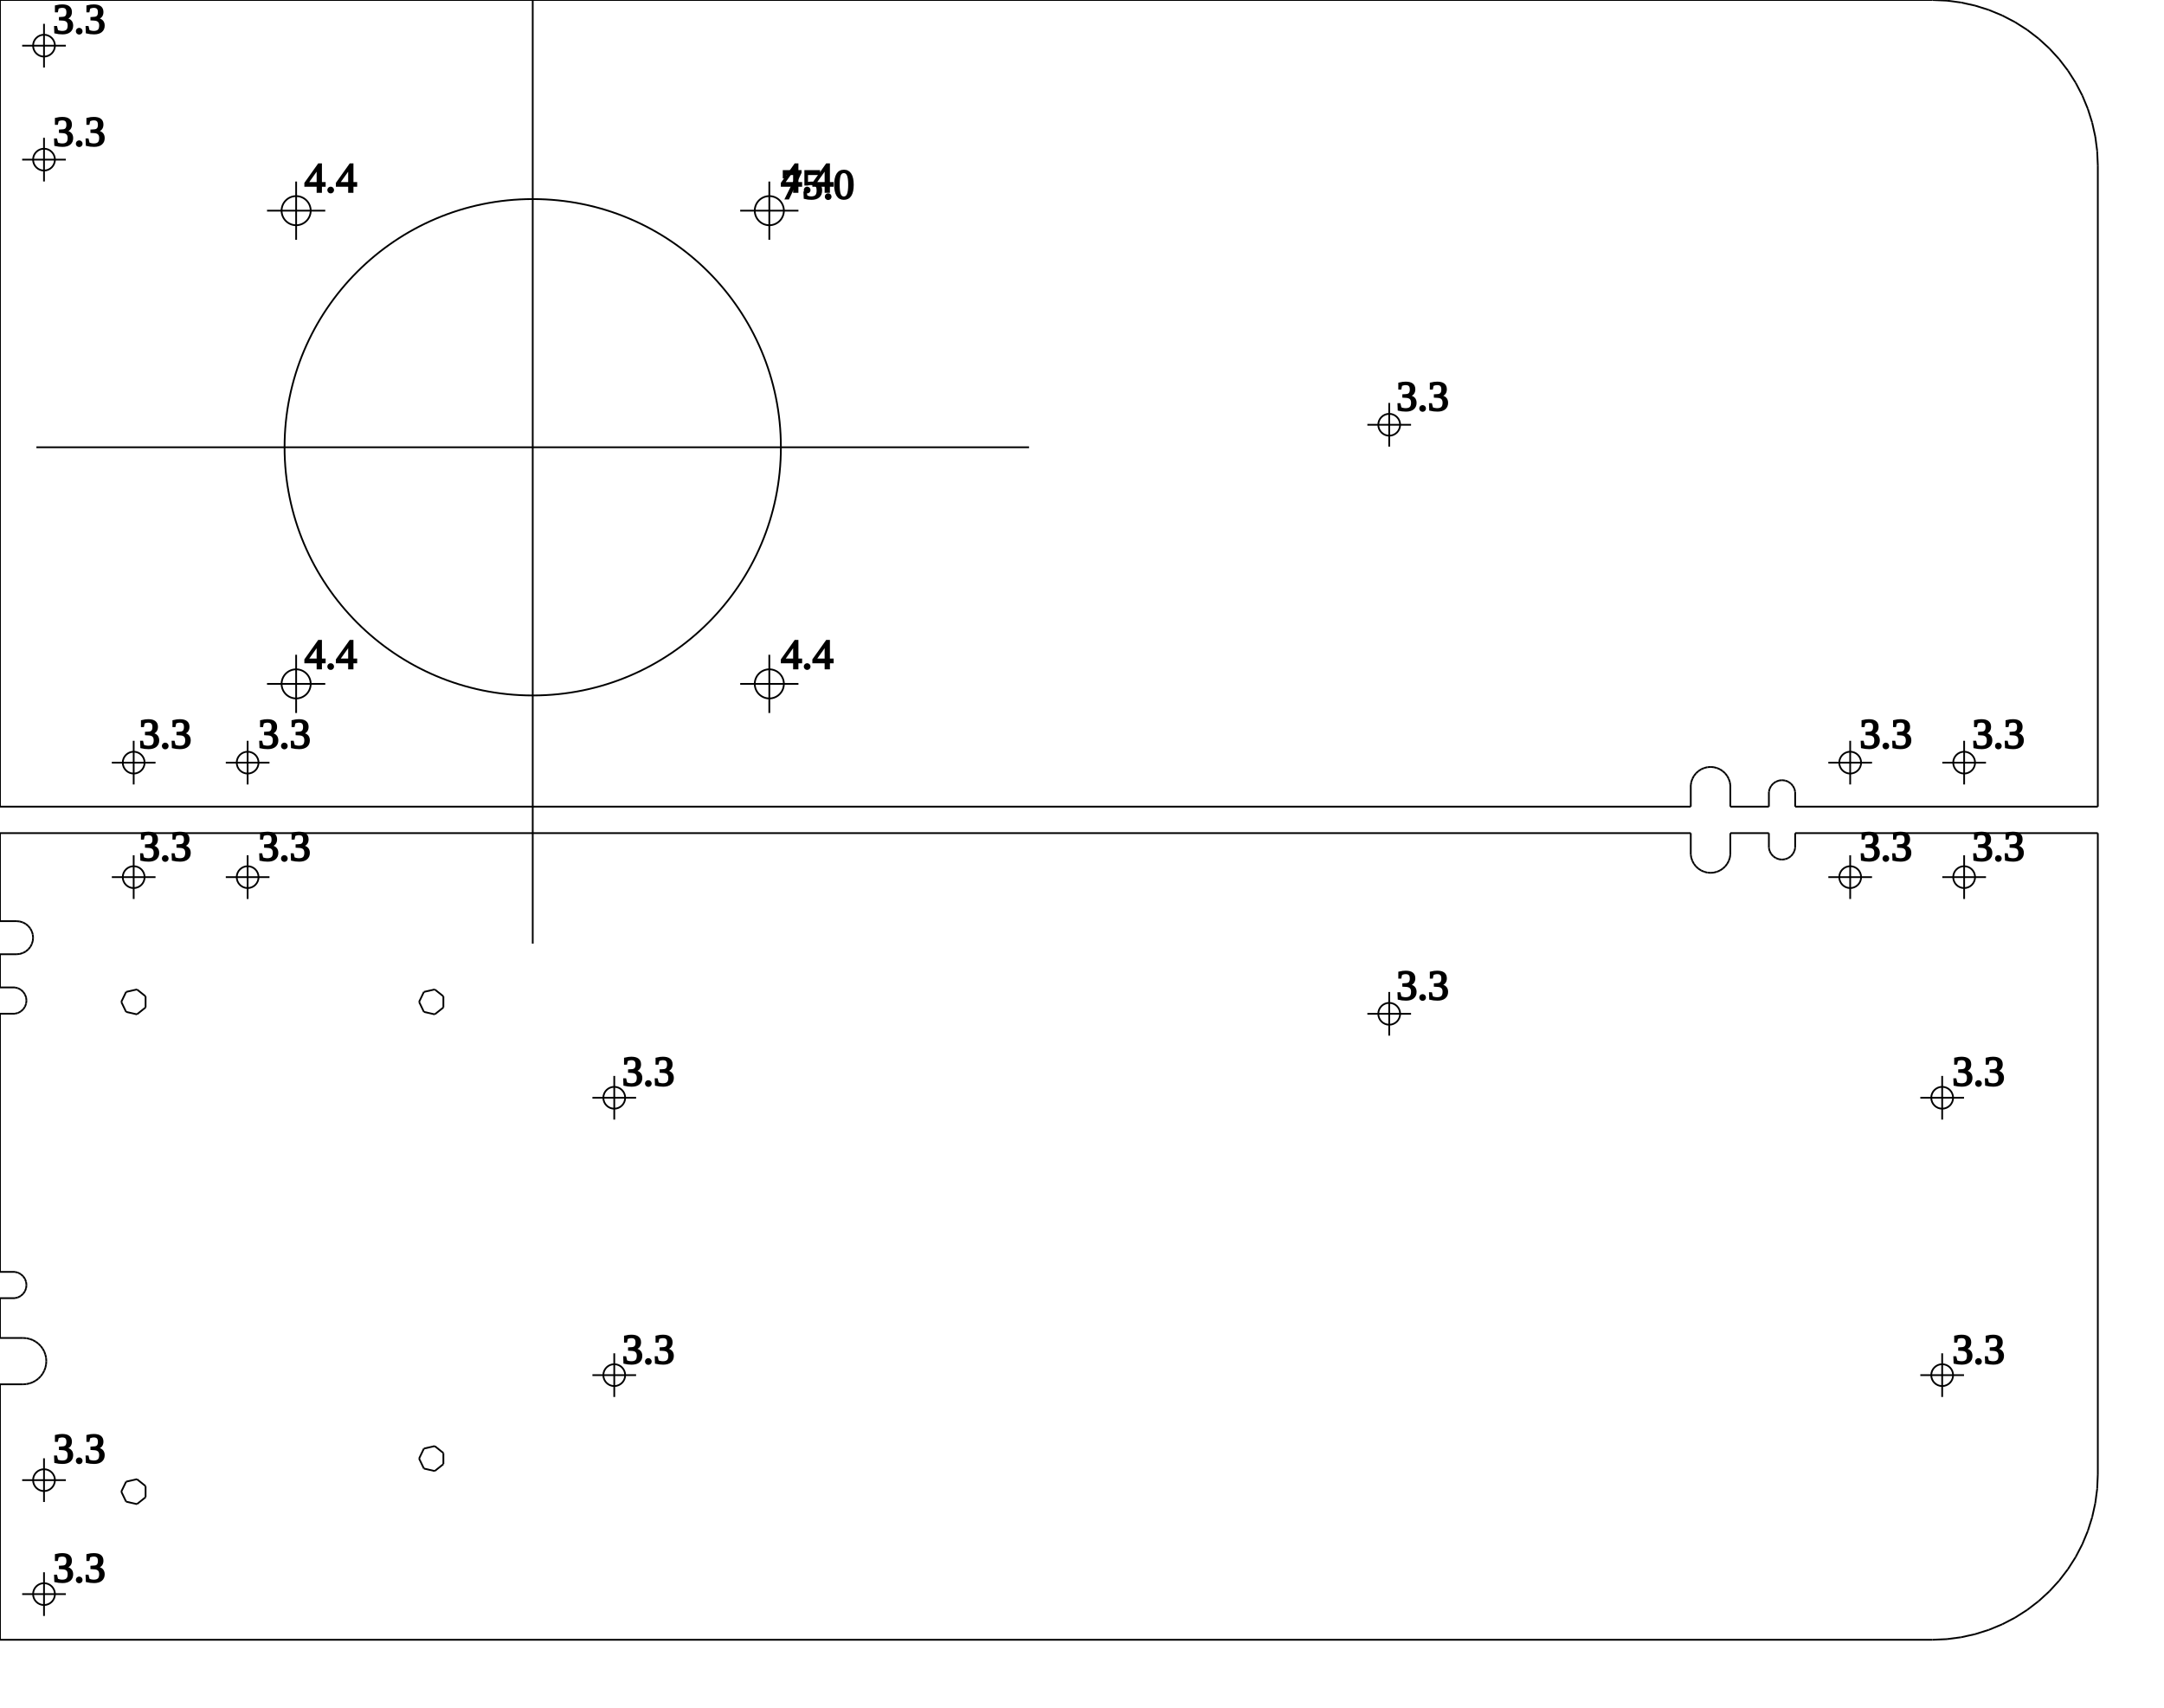
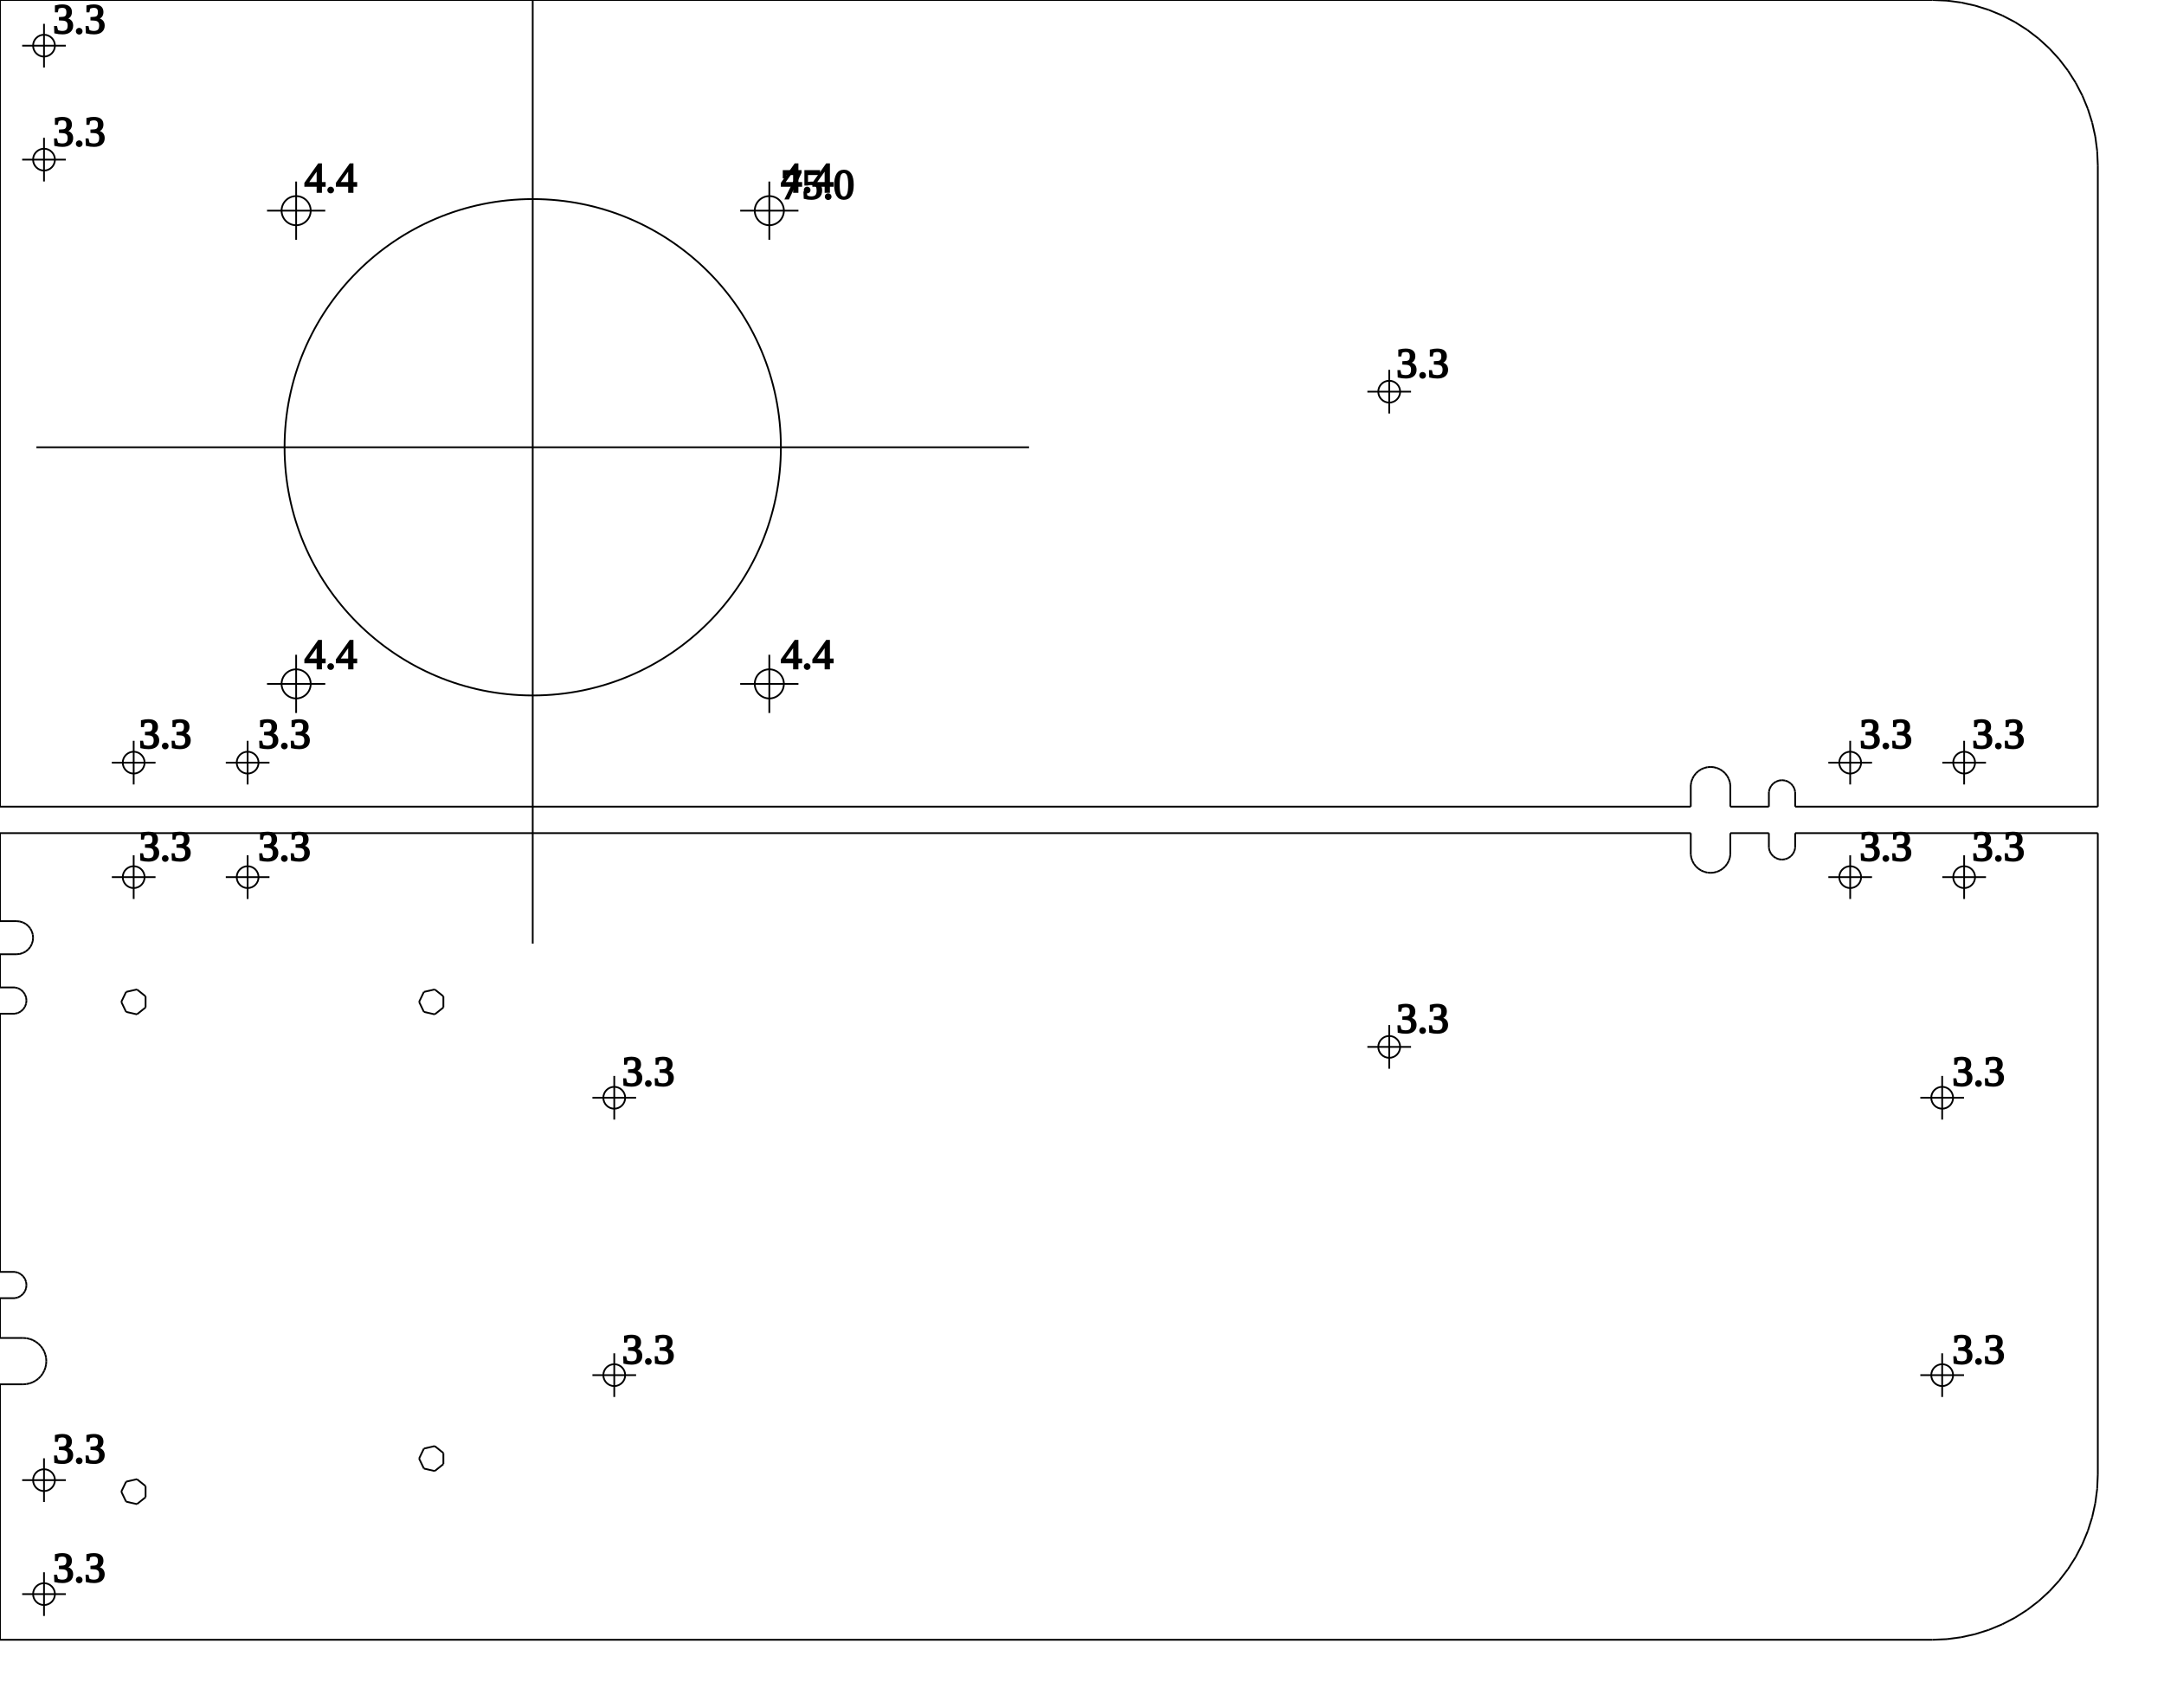
<svg xmlns="http://www.w3.org/2000/svg" version="1.1" height="258mm" width="327mm">
  <g style="fill-opacity:1.0; stroke:black; stroke-width:1;">
    <line x1="255.49mm" y1="121.88mm" x2="255.49mm" y2="121.88mm" />
    <line x1="255.49mm" y1="121.88mm" x2="255.49mm" y2="118.632mm" />
    <line x1="255.49mm" y1="118.632mm" x2="255.572mm" y2="118.144mm" />
    <line x1="255.572mm" y1="118.144mm" x2="255.733mm" y2="117.675mm" />
    <line x1="255.733mm" y1="117.675mm" x2="255.968mm" y2="117.239mm" />
    <line x1="255.968mm" y1="117.239mm" x2="256.273mm" y2="116.848mm" />
    <line x1="256.273mm" y1="116.848mm" x2="256.637mm" y2="116.513mm" />
    <line x1="256.637mm" y1="116.513mm" x2="257.052mm" y2="116.242mm" />
    <line x1="257.052mm" y1="116.242mm" x2="257.506mm" y2="116.043mm" />
    <line x1="257.506mm" y1="116.043mm" x2="257.986mm" y2="115.921mm" />
    <line x1="257.986mm" y1="115.921mm" x2="258.48mm" y2="115.88mm" />
    <line x1="258.48mm" y1="115.88mm" x2="258.974mm" y2="115.921mm" />
    <line x1="258.974mm" y1="115.921mm" x2="259.454mm" y2="116.043mm" />
    <line x1="259.454mm" y1="116.043mm" x2="259.908mm" y2="116.242mm" />
    <line x1="259.908mm" y1="116.242mm" x2="260.323mm" y2="116.513mm" />
    <line x1="260.323mm" y1="116.513mm" x2="260.687mm" y2="116.848mm" />
    <line x1="260.687mm" y1="116.848mm" x2="260.991mm" y2="117.239mm" />
    <line x1="260.991mm" y1="117.239mm" x2="261.227mm" y2="117.675mm" />
    <line x1="261.227mm" y1="117.675mm" x2="261.388mm" y2="118.144mm" />
    <line x1="261.388mm" y1="118.144mm" x2="261.47mm" y2="118.632mm" />
    <line x1="261.47mm" y1="118.632mm" x2="261.47mm" y2="121.88mm" />
    <line x1="261.47mm" y1="121.88mm" x2="267.295mm" y2="121.88mm" />
    <line x1="267.295mm" y1="121.88mm" x2="267.295mm" y2="119.639mm" />
    <line x1="267.295mm" y1="119.639mm" x2="267.41mm" y2="119.171mm" />
    <line x1="267.41mm" y1="119.171mm" x2="267.634mm" y2="118.744mm" />
    <line x1="267.634mm" y1="118.744mm" x2="267.954mm" y2="118.383mm" />
    <line x1="267.954mm" y1="118.383mm" x2="268.351mm" y2="118.109mm" />
    <line x1="268.351mm" y1="118.109mm" x2="268.801mm" y2="117.938mm" />
    <line x1="268.801mm" y1="117.938mm" x2="269.28mm" y2="117.88mm" />
    <line x1="269.28mm" y1="117.88mm" x2="269.759mm" y2="117.938mm" />
    <line x1="269.759mm" y1="117.938mm" x2="270.209mm" y2="118.109mm" />
    <line x1="270.209mm" y1="118.109mm" x2="270.606mm" y2="118.383mm" />
    <line x1="270.606mm" y1="118.383mm" x2="270.926mm" y2="118.744mm" />
    <line x1="270.926mm" y1="118.744mm" x2="271.15mm" y2="119.171mm" />
    <line x1="271.15mm" y1="119.171mm" x2="271.265mm" y2="119.639mm" />
    <line x1="271.265mm" y1="119.639mm" x2="271.265mm" y2="121.88mm" />
    <line x1="271.265mm" y1="121.88mm" x2="317mm" y2="121.88mm" />
    <line x1="317mm" y1="121.88mm" x2="317mm" y2="25mm" />
    <line x1="317mm" y1="25mm" x2="316.905mm" y2="22.821mm" />
    <line x1="316.905mm" y1="22.821mm" x2="316.62mm" y2="20.659mm" />
    <line x1="316.62mm" y1="20.659mm" x2="316.148mm" y2="18.53mm" />
    <line x1="316.148mm" y1="18.53mm" x2="315.492mm" y2="16.45mm" />
    <line x1="315.492mm" y1="16.45mm" x2="314.658mm" y2="14.435mm" />
    <line x1="314.658mm" y1="14.435mm" x2="313.651mm" y2="12.5mm" />
    <line x1="313.651mm" y1="12.5mm" x2="312.479mm" y2="10.661mm" />
    <line x1="312.479mm" y1="10.661mm" x2="311.151mm" y2="8.93mm" />
    <line x1="311.151mm" y1="8.93mm" x2="309.678mm" y2="7.322mm" />
    <line x1="309.678mm" y1="7.322mm" x2="308.07mm" y2="5.849mm" />
    <line x1="308.07mm" y1="5.849mm" x2="306.339mm" y2="4.521mm" />
    <line x1="306.339mm" y1="4.521mm" x2="304.5mm" y2="3.349mm" />
    <line x1="304.5mm" y1="3.349mm" x2="302.565mm" y2="2.342mm" />
    <line x1="302.565mm" y1="2.342mm" x2="300.55mm" y2="1.508mm" />
    <line x1="300.55mm" y1="1.508mm" x2="298.47mm" y2="0.852mm" />
    <line x1="298.47mm" y1="0.852mm" x2="296.341mm" y2="0.38mm" />
    <line x1="296.341mm" y1="0.38mm" x2="294.179mm" y2="0.095mm" />
    <line x1="294.179mm" y1="0.095mm" x2="292mm" y2="0mm" />
    <line x1="292mm" y1="0mm" x2="0mm" y2="0mm" />
    <line x1="0mm" y1="0mm" x2="0mm" y2="121.88mm" />
    <line x1="0mm" y1="121.88mm" x2="255.49mm" y2="121.88mm" />
    <circle cx="6.65mm" cy="6.9mm" r="1.65mm" fill="none" />
    <line x1="9.951mm" y1="6.9mm" x2="3.35mm" y2="6.9mm" />
    <line x1="6.65mm" y1="3.6mm" x2="6.65mm" y2="10.201mm" />
    <text x="8mm" y="5mm" font-size="24">
   3.3
  </text>
    <circle cx="6.65mm" cy="24.12mm" r="1.65mm" fill="none" />
    <line x1="9.95mm" y1="24.12mm" x2="3.35mm" y2="24.12mm" />
    <line x1="6.65mm" y1="20.82mm" x2="6.65mm" y2="27.42mm" />
    <text x="8mm" y="22mm" font-size="24">
   3.3
  </text>
    <circle cx="44.75mm" cy="31.83mm" r="2.2mm" fill="none" />
    <line x1="49.15mm" y1="31.83mm" x2="40.35mm" y2="31.83mm" />
    <line x1="44.75mm" y1="27.43mm" x2="44.75mm" y2="36.23mm" />
    <text x="46mm" y="29mm" font-size="24">
   4.4
  </text>
    <circle cx="116.25mm" cy="31.83mm" r="2.2mm" fill="none" />
    <line x1="120.65mm" y1="31.83mm" x2="111.85mm" y2="31.83mm" />
    <line x1="116.25mm" y1="27.43mm" x2="116.25mm" y2="36.23mm" />
    <text x="118mm" y="29mm" font-size="24">
   4.4
  </text>
    <circle cx="80.5mm" cy="67.58mm" r="37.5mm" fill="none" />
    <line x1="155.5mm" y1="67.58mm" x2="5.5mm" y2="67.58mm" />
    <line x1="80.5mm" y1="-7.42mm" x2="80.5mm" y2="142.58mm" />
    <text x="118mm" y="30mm" font-size="24">
   75.0
  </text>
-     <circle cx="209.922mm" cy="64.18mm" r="1.65mm" fill="none" />
-     <line x1="213.222mm" y1="64.18mm" x2="206.622mm" y2="64.18mm" />
-     <line x1="209.922mm" y1="60.88mm" x2="209.922mm" y2="67.48mm" />
-     <text x="211mm" y="62mm" font-size="24">
+     <circle cx="209.922mm" cy="59.18mm" r="1.65mm" fill="none" />
+     <line x1="213.222mm" y1="59.18mm" x2="206.622mm" y2="59.18mm" />
+     <line x1="209.922mm" y1="55.88mm" x2="209.922mm" y2="62.48mm" />
+     <text x="211mm" y="57mm" font-size="24">
   3.3
  </text>
    <circle cx="44.75mm" cy="103.33mm" r="2.2mm" fill="none" />
    <line x1="49.15mm" y1="103.33mm" x2="40.35mm" y2="103.33mm" />
    <line x1="44.75mm" y1="98.93mm" x2="44.75mm" y2="107.73mm" />
    <text x="46mm" y="101mm" font-size="24">
   4.4
  </text>
    <circle cx="116.25mm" cy="103.33mm" r="2.2mm" fill="none" />
    <line x1="120.65mm" y1="103.33mm" x2="111.85mm" y2="103.33mm" />
    <line x1="116.25mm" y1="98.93mm" x2="116.25mm" y2="107.73mm" />
    <text x="118mm" y="101mm" font-size="24">
   4.4
  </text>
    <circle cx="296.8mm" cy="115.23mm" r="1.65mm" fill="none" />
    <line x1="300.1mm" y1="115.23mm" x2="293.5mm" y2="115.23mm" />
    <line x1="296.8mm" y1="111.93mm" x2="296.8mm" y2="118.53mm" />
    <text x="298mm" y="113mm" font-size="24">
   3.3
  </text>
    <circle cx="20.2mm" cy="115.23mm" r="1.65mm" fill="none" />
    <line x1="23.5mm" y1="115.23mm" x2="16.9mm" y2="115.23mm" />
    <line x1="20.2mm" y1="111.93mm" x2="20.2mm" y2="118.53mm" />
    <text x="21mm" y="113mm" font-size="24">
   3.3
  </text>
    <circle cx="37.42mm" cy="115.23mm" r="1.65mm" fill="none" />
    <line x1="40.72mm" y1="115.23mm" x2="34.12mm" y2="115.23mm" />
    <line x1="37.42mm" y1="111.93mm" x2="37.42mm" y2="118.53mm" />
    <text x="39mm" y="113mm" font-size="24">
   3.3
  </text>
    <circle cx="279.58mm" cy="115.23mm" r="1.65mm" fill="none" />
    <line x1="282.88mm" y1="115.23mm" x2="276.28mm" y2="115.23mm" />
    <line x1="279.58mm" y1="111.93mm" x2="279.58mm" y2="118.53mm" />
    <text x="281mm" y="113mm" font-size="24">
   3.3
  </text>
    <line x1="292mm" y1="247.76mm" x2="292mm" y2="247.76mm" />
    <line x1="292mm" y1="247.76mm" x2="294.179mm" y2="247.665mm" />
    <line x1="294.179mm" y1="247.665mm" x2="296.341mm" y2="247.38mm" />
    <line x1="296.341mm" y1="247.38mm" x2="298.47mm" y2="246.908mm" />
    <line x1="298.47mm" y1="246.908mm" x2="300.55mm" y2="246.252mm" />
    <line x1="300.55mm" y1="246.252mm" x2="302.565mm" y2="245.418mm" />
    <line x1="302.565mm" y1="245.418mm" x2="304.5mm" y2="244.411mm" />
    <line x1="304.5mm" y1="244.411mm" x2="306.339mm" y2="243.239mm" />
    <line x1="306.339mm" y1="243.239mm" x2="308.07mm" y2="241.911mm" />
    <line x1="308.07mm" y1="241.911mm" x2="309.678mm" y2="240.438mm" />
    <line x1="309.678mm" y1="240.438mm" x2="311.151mm" y2="238.83mm" />
    <line x1="311.151mm" y1="238.83mm" x2="312.479mm" y2="237.099mm" />
    <line x1="312.479mm" y1="237.099mm" x2="313.651mm" y2="235.26mm" />
    <line x1="313.651mm" y1="235.26mm" x2="314.658mm" y2="233.325mm" />
    <line x1="314.658mm" y1="233.325mm" x2="315.492mm" y2="231.31mm" />
    <line x1="315.492mm" y1="231.31mm" x2="316.148mm" y2="229.23mm" />
    <line x1="316.148mm" y1="229.23mm" x2="316.62mm" y2="227.101mm" />
    <line x1="316.62mm" y1="227.101mm" x2="316.905mm" y2="224.939mm" />
    <line x1="316.905mm" y1="224.939mm" x2="317mm" y2="222.76mm" />
    <line x1="317mm" y1="222.76mm" x2="317mm" y2="125.88mm" />
    <line x1="317mm" y1="125.88mm" x2="271.265mm" y2="125.88mm" />
    <line x1="271.265mm" y1="125.88mm" x2="271.265mm" y2="128.121mm" />
    <line x1="271.265mm" y1="128.121mm" x2="271.15mm" y2="128.589mm" />
    <line x1="271.15mm" y1="128.589mm" x2="270.926mm" y2="129.016mm" />
    <line x1="270.926mm" y1="129.016mm" x2="270.606mm" y2="129.377mm" />
    <line x1="270.606mm" y1="129.377mm" x2="270.209mm" y2="129.651mm" />
    <line x1="270.209mm" y1="129.651mm" x2="269.759mm" y2="129.822mm" />
    <line x1="269.759mm" y1="129.822mm" x2="269.28mm" y2="129.88mm" />
    <line x1="269.28mm" y1="129.88mm" x2="268.801mm" y2="129.822mm" />
    <line x1="268.801mm" y1="129.822mm" x2="268.351mm" y2="129.651mm" />
    <line x1="268.351mm" y1="129.651mm" x2="267.954mm" y2="129.377mm" />
    <line x1="267.954mm" y1="129.377mm" x2="267.634mm" y2="129.016mm" />
    <line x1="267.634mm" y1="129.016mm" x2="267.41mm" y2="128.589mm" />
    <line x1="267.41mm" y1="128.589mm" x2="267.295mm" y2="128.121mm" />
    <line x1="267.295mm" y1="128.121mm" x2="267.295mm" y2="125.88mm" />
    <line x1="267.295mm" y1="125.88mm" x2="261.47mm" y2="125.88mm" />
    <line x1="261.47mm" y1="125.88mm" x2="261.47mm" y2="129.128mm" />
    <line x1="261.47mm" y1="129.128mm" x2="261.388mm" y2="129.616mm" />
    <line x1="261.388mm" y1="129.616mm" x2="261.227mm" y2="130.085mm" />
    <line x1="261.227mm" y1="130.085mm" x2="260.991mm" y2="130.521mm" />
    <line x1="260.991mm" y1="130.521mm" x2="260.687mm" y2="130.912mm" />
    <line x1="260.687mm" y1="130.912mm" x2="260.323mm" y2="131.247mm" />
    <line x1="260.323mm" y1="131.247mm" x2="259.908mm" y2="131.518mm" />
    <line x1="259.908mm" y1="131.518mm" x2="259.454mm" y2="131.717mm" />
    <line x1="259.454mm" y1="131.717mm" x2="258.974mm" y2="131.839mm" />
    <line x1="258.974mm" y1="131.839mm" x2="258.48mm" y2="131.88mm" />
    <line x1="258.48mm" y1="131.88mm" x2="257.986mm" y2="131.839mm" />
    <line x1="257.986mm" y1="131.839mm" x2="257.506mm" y2="131.717mm" />
    <line x1="257.506mm" y1="131.717mm" x2="257.052mm" y2="131.518mm" />
    <line x1="257.052mm" y1="131.518mm" x2="256.637mm" y2="131.247mm" />
    <line x1="256.637mm" y1="131.247mm" x2="256.273mm" y2="130.912mm" />
    <line x1="256.273mm" y1="130.912mm" x2="255.968mm" y2="130.521mm" />
    <line x1="255.968mm" y1="130.521mm" x2="255.733mm" y2="130.085mm" />
    <line x1="255.733mm" y1="130.085mm" x2="255.572mm" y2="129.616mm" />
    <line x1="255.572mm" y1="129.616mm" x2="255.49mm" y2="129.128mm" />
    <line x1="255.49mm" y1="129.128mm" x2="255.49mm" y2="125.88mm" />
    <line x1="255.49mm" y1="125.88mm" x2="0mm" y2="125.88mm" />
    <line x1="0mm" y1="125.88mm" x2="0mm" y2="139.18mm" />
    <line x1="0mm" y1="139.18mm" x2="2.5mm" y2="139.18mm" />
    <line x1="2.5mm" y1="139.18mm" x2="2.988mm" y2="139.228mm" />
    <line x1="2.988mm" y1="139.228mm" x2="3.457mm" y2="139.37mm" />
    <line x1="3.457mm" y1="139.37mm" x2="3.889mm" y2="139.601mm" />
    <line x1="3.889mm" y1="139.601mm" x2="4.268mm" y2="139.912mm" />
    <line x1="4.268mm" y1="139.912mm" x2="4.579mm" y2="140.291mm" />
    <line x1="4.579mm" y1="140.291mm" x2="4.81mm" y2="140.723mm" />
    <line x1="4.81mm" y1="140.723mm" x2="4.952mm" y2="141.192mm" />
    <line x1="4.952mm" y1="141.192mm" x2="5mm" y2="141.68mm" />
    <line x1="5mm" y1="141.68mm" x2="4.952mm" y2="142.168mm" />
    <line x1="4.952mm" y1="142.168mm" x2="4.81mm" y2="142.637mm" />
    <line x1="4.81mm" y1="142.637mm" x2="4.579mm" y2="143.069mm" />
    <line x1="4.579mm" y1="143.069mm" x2="4.268mm" y2="143.448mm" />
    <line x1="4.268mm" y1="143.448mm" x2="3.889mm" y2="143.759mm" />
    <line x1="3.889mm" y1="143.759mm" x2="3.457mm" y2="143.99mm" />
    <line x1="3.457mm" y1="143.99mm" x2="2.988mm" y2="144.132mm" />
    <line x1="2.988mm" y1="144.132mm" x2="2.5mm" y2="144.18mm" />
    <line x1="2.5mm" y1="144.18mm" x2="0mm" y2="144.18mm" />
    <line x1="0mm" y1="144.18mm" x2="0mm" y2="149.195mm" />
    <line x1="0mm" y1="149.195mm" x2="2.241mm" y2="149.195mm" />
    <line x1="2.241mm" y1="149.195mm" x2="2.709mm" y2="149.31mm" />
    <line x1="2.709mm" y1="149.31mm" x2="3.136mm" y2="149.534mm" />
    <line x1="3.136mm" y1="149.534mm" x2="3.497mm" y2="149.854mm" />
    <line x1="3.497mm" y1="149.854mm" x2="3.771mm" y2="150.25mm" />
    <line x1="3.771mm" y1="150.25mm" x2="3.942mm" y2="150.701mm" />
    <line x1="3.942mm" y1="150.701mm" x2="4mm" y2="151.18mm" />
    <line x1="4mm" y1="151.18mm" x2="3.942mm" y2="151.659mm" />
    <line x1="3.942mm" y1="151.659mm" x2="3.771mm" y2="152.109mm" />
    <line x1="3.771mm" y1="152.109mm" x2="3.497mm" y2="152.506mm" />
    <line x1="3.497mm" y1="152.506mm" x2="3.136mm" y2="152.826mm" />
    <line x1="3.136mm" y1="152.826mm" x2="2.709mm" y2="153.05mm" />
    <line x1="2.709mm" y1="153.05mm" x2="2.241mm" y2="153.165mm" />
    <line x1="2.241mm" y1="153.165mm" x2="0mm" y2="153.165mm" />
    <line x1="0mm" y1="153.165mm" x2="0mm" y2="192.175mm" />
    <line x1="0mm" y1="192.175mm" x2="2.241mm" y2="192.175mm" />
    <line x1="2.241mm" y1="192.175mm" x2="2.709mm" y2="192.29mm" />
    <line x1="2.709mm" y1="192.29mm" x2="3.136mm" y2="192.514mm" />
    <line x1="3.136mm" y1="192.514mm" x2="3.497mm" y2="192.834mm" />
    <line x1="3.497mm" y1="192.834mm" x2="3.771mm" y2="193.231mm" />
    <line x1="3.771mm" y1="193.231mm" x2="3.942mm" y2="193.681mm" />
    <line x1="3.942mm" y1="193.681mm" x2="4mm" y2="194.16mm" />
    <line x1="4mm" y1="194.16mm" x2="3.942mm" y2="194.639mm" />
    <line x1="3.942mm" y1="194.639mm" x2="3.771mm" y2="195.089mm" />
    <line x1="3.771mm" y1="195.089mm" x2="3.497mm" y2="195.486mm" />
    <line x1="3.497mm" y1="195.486mm" x2="3.136mm" y2="195.806mm" />
    <line x1="3.136mm" y1="195.806mm" x2="2.709mm" y2="196.03mm" />
    <line x1="2.709mm" y1="196.03mm" x2="2.241mm" y2="196.145mm" />
    <line x1="2.241mm" y1="196.145mm" x2="0mm" y2="196.145mm" />
    <line x1="0mm" y1="196.145mm" x2="0mm" y2="202.16mm" />
    <line x1="0mm" y1="202.16mm" x2="3.5mm" y2="202.16mm" />
    <line x1="3.5mm" y1="202.16mm" x2="3.998mm" y2="202.196mm" />
    <line x1="3.998mm" y1="202.196mm" x2="4.486mm" y2="202.302mm" />
    <line x1="4.486mm" y1="202.302mm" x2="4.954mm" y2="202.476mm" />
    <line x1="4.954mm" y1="202.476mm" x2="5.392mm" y2="202.716mm" />
    <line x1="5.392mm" y1="202.716mm" x2="5.792mm" y2="203.015mm" />
    <line x1="5.792mm" y1="203.015mm" x2="6.145mm" y2="203.368mm" />
    <line x1="6.145mm" y1="203.368mm" x2="6.444mm" y2="203.768mm" />
    <line x1="6.444mm" y1="203.768mm" x2="6.684mm" y2="204.206mm" />
    <line x1="6.684mm" y1="204.206mm" x2="6.858mm" y2="204.674mm" />
    <line x1="6.858mm" y1="204.674mm" x2="6.964mm" y2="205.162mm" />
    <line x1="6.964mm" y1="205.162mm" x2="7mm" y2="205.66mm" />
    <line x1="7mm" y1="205.66mm" x2="6.964mm" y2="206.158mm" />
    <line x1="6.964mm" y1="206.158mm" x2="6.858mm" y2="206.646mm" />
    <line x1="6.858mm" y1="206.646mm" x2="6.684mm" y2="207.114mm" />
    <line x1="6.684mm" y1="207.114mm" x2="6.444mm" y2="207.552mm" />
    <line x1="6.444mm" y1="207.552mm" x2="6.145mm" y2="207.952mm" />
    <line x1="6.145mm" y1="207.952mm" x2="5.792mm" y2="208.305mm" />
    <line x1="5.792mm" y1="208.305mm" x2="5.392mm" y2="208.604mm" />
    <line x1="5.392mm" y1="208.604mm" x2="4.954mm" y2="208.844mm" />
    <line x1="4.954mm" y1="208.844mm" x2="4.486mm" y2="209.018mm" />
    <line x1="4.486mm" y1="209.018mm" x2="3.998mm" y2="209.124mm" />
    <line x1="3.998mm" y1="209.124mm" x2="3.5mm" y2="209.16mm" />
    <line x1="3.5mm" y1="209.16mm" x2="0mm" y2="209.16mm" />
    <line x1="0mm" y1="209.16mm" x2="0mm" y2="247.76mm" />
    <line x1="0mm" y1="247.76mm" x2="292mm" y2="247.76mm" />
    <circle cx="20.2mm" cy="132.53mm" r="1.65mm" fill="none" />
    <line x1="23.5mm" y1="132.53mm" x2="16.9mm" y2="132.53mm" />
    <line x1="20.2mm" y1="129.23mm" x2="20.2mm" y2="135.83mm" />
    <text x="21mm" y="130mm" font-size="24">
   3.3
  </text>
    <circle cx="37.42mm" cy="132.53mm" r="1.65mm" fill="none" />
    <line x1="40.72mm" y1="132.53mm" x2="34.12mm" y2="132.53mm" />
    <line x1="37.42mm" y1="129.23mm" x2="37.42mm" y2="135.83mm" />
    <text x="39mm" y="130mm" font-size="24">
   3.3
  </text>
    <circle cx="279.58mm" cy="132.53mm" r="1.65mm" fill="none" />
    <line x1="282.88mm" y1="132.53mm" x2="276.28mm" y2="132.53mm" />
    <line x1="279.58mm" y1="129.23mm" x2="279.58mm" y2="135.83mm" />
    <text x="281mm" y="130mm" font-size="24">
   3.3
  </text>
    <circle cx="296.8mm" cy="132.53mm" r="1.65mm" fill="none" />
    <line x1="300.1mm" y1="132.53mm" x2="293.5mm" y2="132.53mm" />
    <line x1="296.8mm" y1="129.23mm" x2="296.8mm" y2="135.83mm" />
    <text x="298mm" y="130mm" font-size="24">
   3.3
  </text>
    <line x1="20.69mm" y1="153.263mm" x2="20.69mm" y2="153.263mm" />
    <line x1="20.69mm" y1="153.263mm" x2="19.056mm" y2="152.89mm" />
    <line x1="19.056mm" y1="152.89mm" x2="18.329mm" y2="151.38mm" />
    <line x1="18.329mm" y1="151.38mm" x2="19.056mm" y2="149.87mm" />
    <line x1="19.056mm" y1="149.87mm" x2="20.69mm" y2="149.497mm" />
    <line x1="20.69mm" y1="149.497mm" x2="22mm" y2="150.542mm" />
    <line x1="22mm" y1="150.542mm" x2="22mm" y2="152.218mm" />
    <line x1="22mm" y1="152.218mm" x2="20.69mm" y2="153.263mm" />
    <line x1="65.69mm" y1="153.263mm" x2="65.69mm" y2="153.263mm" />
    <line x1="65.69mm" y1="153.263mm" x2="64.056mm" y2="152.89mm" />
    <line x1="64.056mm" y1="152.89mm" x2="63.329mm" y2="151.38mm" />
    <line x1="63.329mm" y1="151.38mm" x2="64.056mm" y2="149.87mm" />
    <line x1="64.056mm" y1="149.87mm" x2="65.69mm" y2="149.497mm" />
    <line x1="65.69mm" y1="149.497mm" x2="67mm" y2="150.542mm" />
    <line x1="67mm" y1="150.542mm" x2="67mm" y2="152.218mm" />
    <line x1="67mm" y1="152.218mm" x2="65.69mm" y2="153.263mm" />
-     <circle cx="209.922mm" cy="153.18mm" r="1.65mm" fill="none" />
-     <line x1="213.222mm" y1="153.18mm" x2="206.622mm" y2="153.18mm" />
-     <line x1="209.922mm" y1="149.88mm" x2="209.922mm" y2="156.48mm" />
-     <text x="211mm" y="151mm" font-size="24">
+     <circle cx="209.922mm" cy="158.18mm" r="1.65mm" fill="none" />
+     <line x1="213.222mm" y1="158.18mm" x2="206.622mm" y2="158.18mm" />
+     <line x1="209.922mm" y1="154.88mm" x2="209.922mm" y2="161.48mm" />
+     <text x="211mm" y="156mm" font-size="24">
   3.3
  </text>
    <circle cx="92.82mm" cy="165.865mm" r="1.65mm" fill="none" />
    <line x1="96.12mm" y1="165.865mm" x2="89.52mm" y2="165.865mm" />
    <line x1="92.82mm" y1="162.565mm" x2="92.82mm" y2="169.165mm" />
    <text x="94mm" y="164mm" font-size="24">
   3.3
  </text>
    <circle cx="293.48mm" cy="165.865mm" r="1.65mm" fill="none" />
    <line x1="296.78mm" y1="165.865mm" x2="290.18mm" y2="165.865mm" />
    <line x1="293.48mm" y1="162.565mm" x2="293.48mm" y2="169.165mm" />
    <text x="295mm" y="164mm" font-size="24">
   3.3
  </text>
    <circle cx="92.82mm" cy="207.775mm" r="1.65mm" fill="none" />
    <line x1="96.12mm" y1="207.775mm" x2="89.52mm" y2="207.775mm" />
    <line x1="92.82mm" y1="204.475mm" x2="92.82mm" y2="211.075mm" />
    <text x="94mm" y="206mm" font-size="24">
   3.3
  </text>
    <circle cx="293.48mm" cy="207.775mm" r="1.65mm" fill="none" />
    <line x1="296.78mm" y1="207.775mm" x2="290.18mm" y2="207.775mm" />
    <line x1="293.48mm" y1="204.475mm" x2="293.48mm" y2="211.075mm" />
    <text x="295mm" y="206mm" font-size="24">
   3.3
  </text>
    <line x1="65.69mm" y1="222.263mm" x2="65.69mm" y2="222.263mm" />
    <line x1="65.69mm" y1="222.263mm" x2="64.056mm" y2="221.89mm" />
    <line x1="64.056mm" y1="221.89mm" x2="63.329mm" y2="220.38mm" />
    <line x1="63.329mm" y1="220.38mm" x2="64.056mm" y2="218.87mm" />
    <line x1="64.056mm" y1="218.87mm" x2="65.69mm" y2="218.497mm" />
    <line x1="65.69mm" y1="218.497mm" x2="67mm" y2="219.542mm" />
    <line x1="67mm" y1="219.542mm" x2="67mm" y2="221.218mm" />
    <line x1="67mm" y1="221.218mm" x2="65.69mm" y2="222.263mm" />
    <circle cx="6.65mm" cy="223.64mm" r="1.65mm" fill="none" />
    <line x1="9.951mm" y1="223.64mm" x2="3.35mm" y2="223.64mm" />
    <line x1="6.65mm" y1="220.34mm" x2="6.65mm" y2="226.941mm" />
    <text x="8mm" y="221mm" font-size="24">
   3.3
  </text>
    <line x1="20.69mm" y1="227.263mm" x2="20.69mm" y2="227.263mm" />
    <line x1="20.69mm" y1="227.263mm" x2="19.056mm" y2="226.89mm" />
    <line x1="19.056mm" y1="226.89mm" x2="18.329mm" y2="225.38mm" />
    <line x1="18.329mm" y1="225.38mm" x2="19.056mm" y2="223.87mm" />
    <line x1="19.056mm" y1="223.87mm" x2="20.69mm" y2="223.497mm" />
    <line x1="20.69mm" y1="223.497mm" x2="22mm" y2="224.542mm" />
    <line x1="22mm" y1="224.542mm" x2="22mm" y2="226.218mm" />
    <line x1="22mm" y1="226.218mm" x2="20.69mm" y2="227.263mm" />
    <circle cx="6.65mm" cy="240.86mm" r="1.65mm" fill="none" />
    <line x1="9.951mm" y1="240.86mm" x2="3.35mm" y2="240.86mm" />
    <line x1="6.65mm" y1="237.56mm" x2="6.65mm" y2="244.161mm" />
    <text x="8mm" y="239mm" font-size="24">
   3.3
  </text>
  </g>
</svg>
